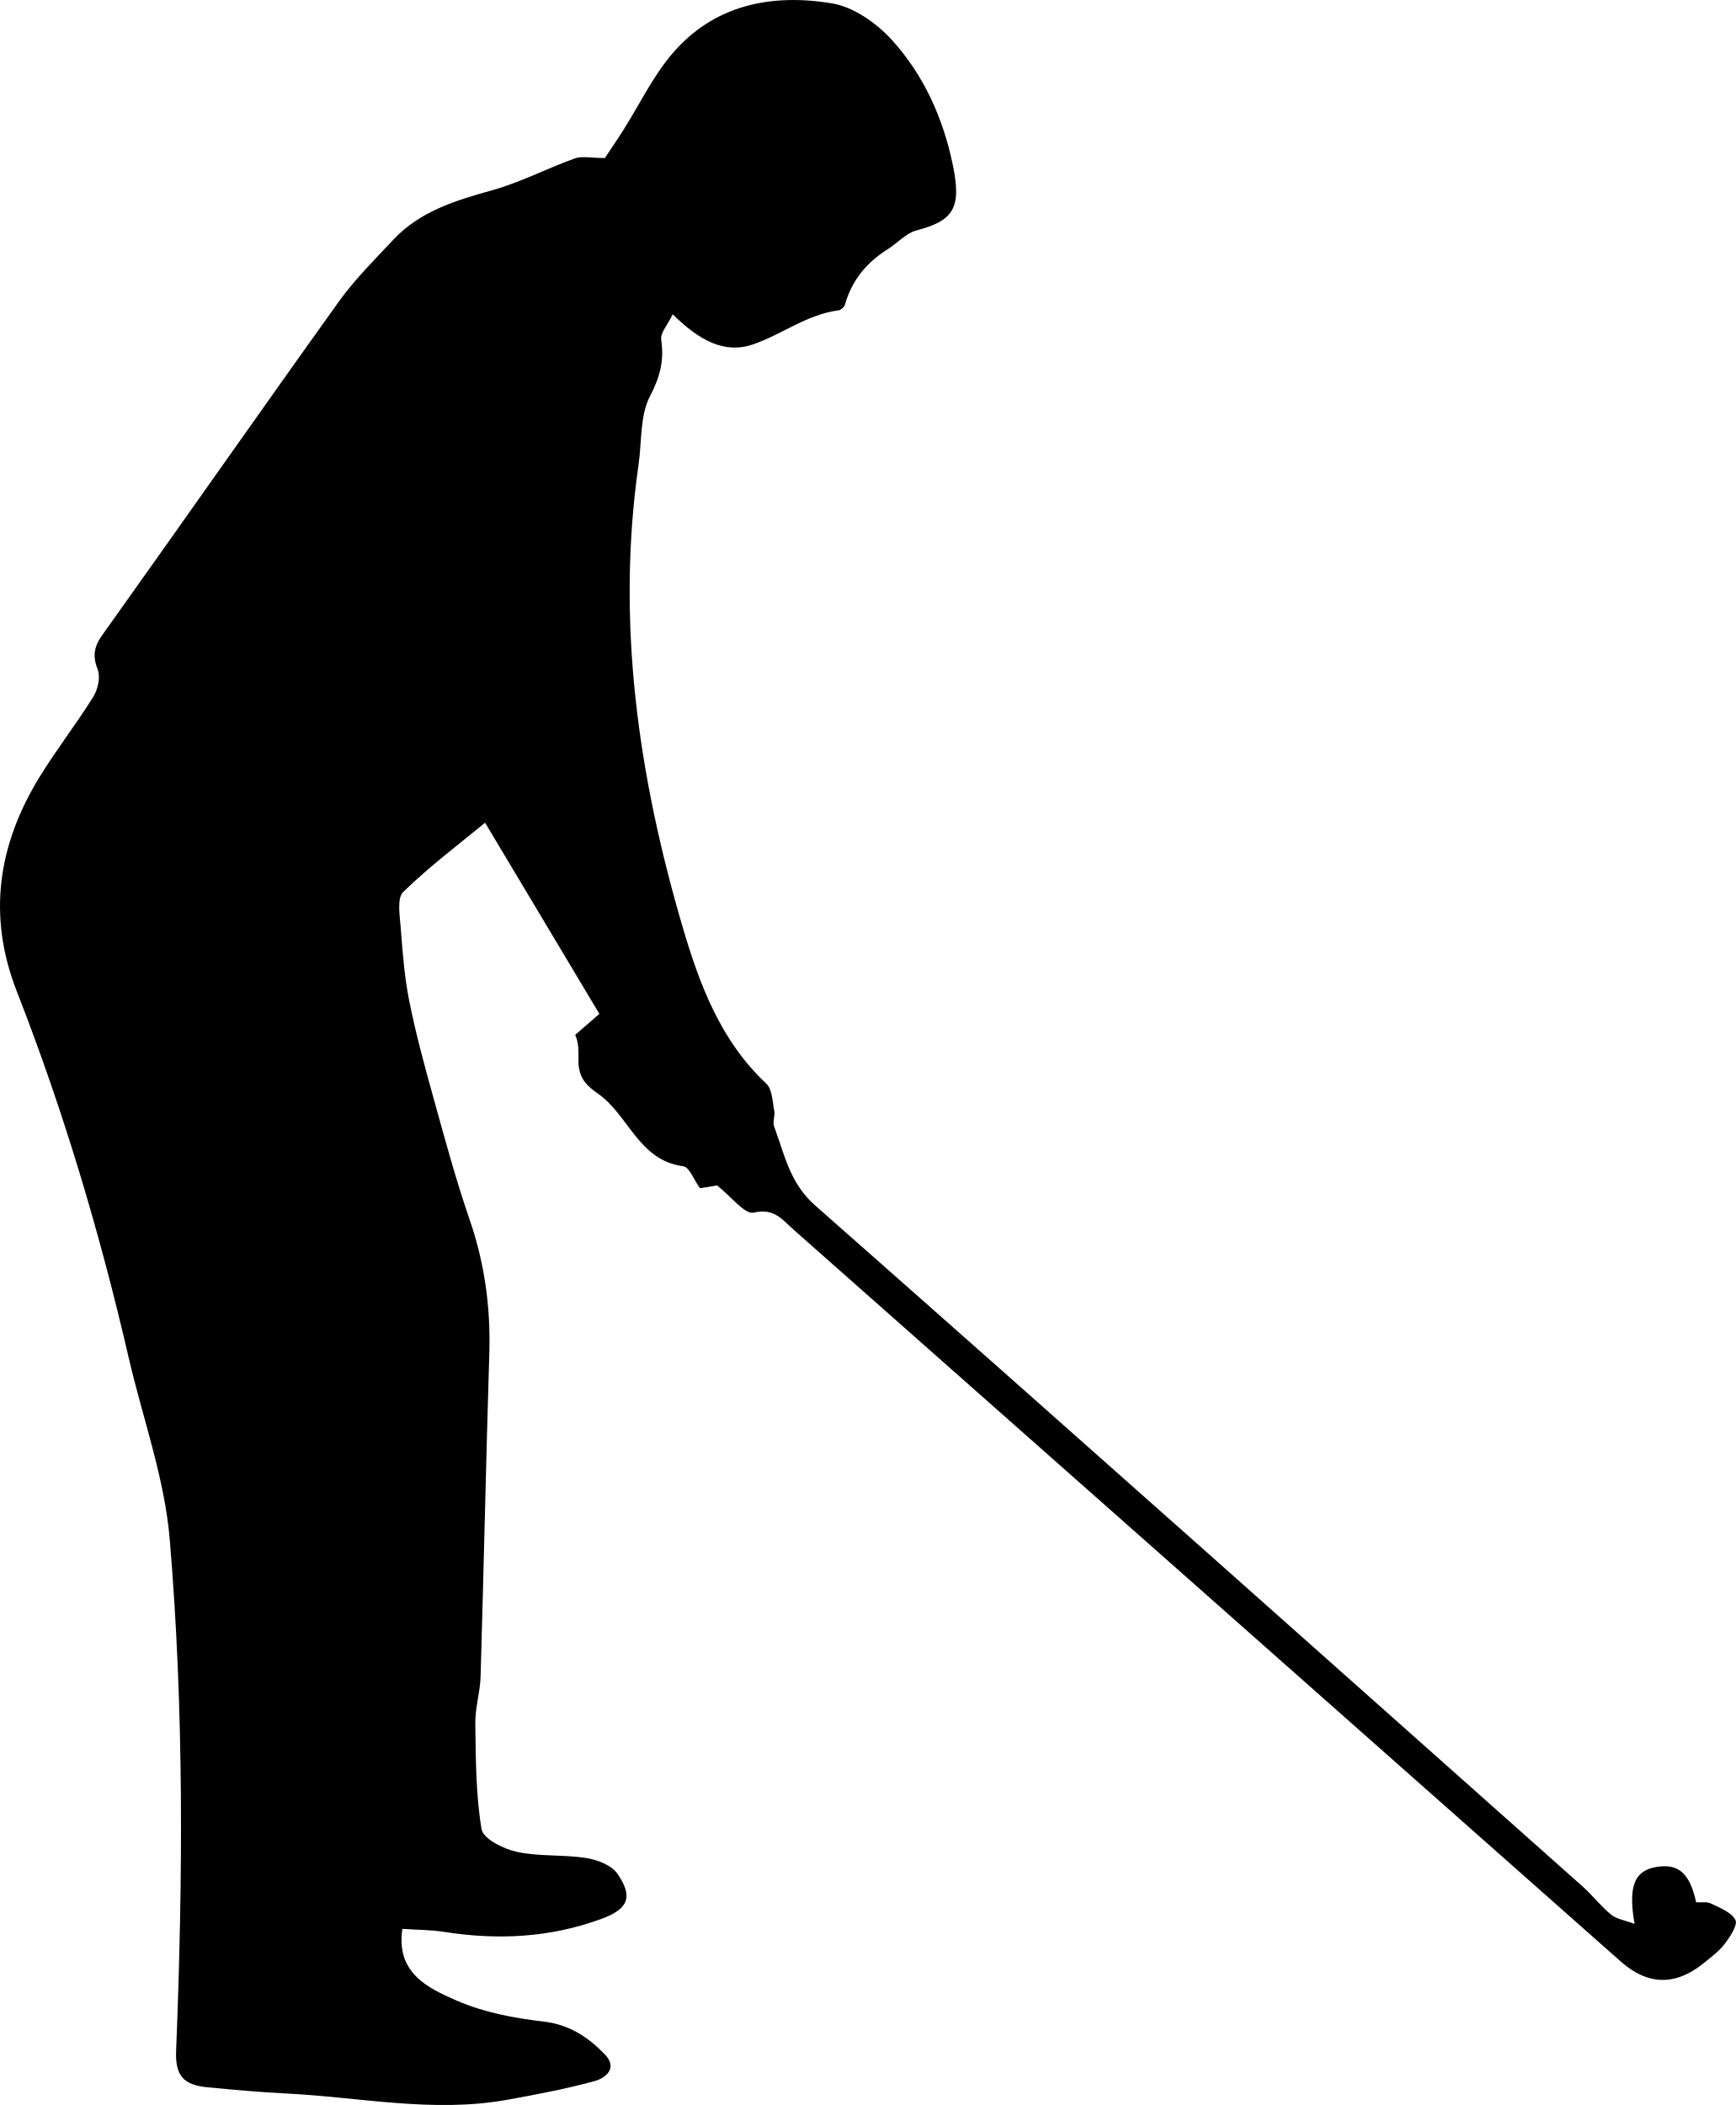
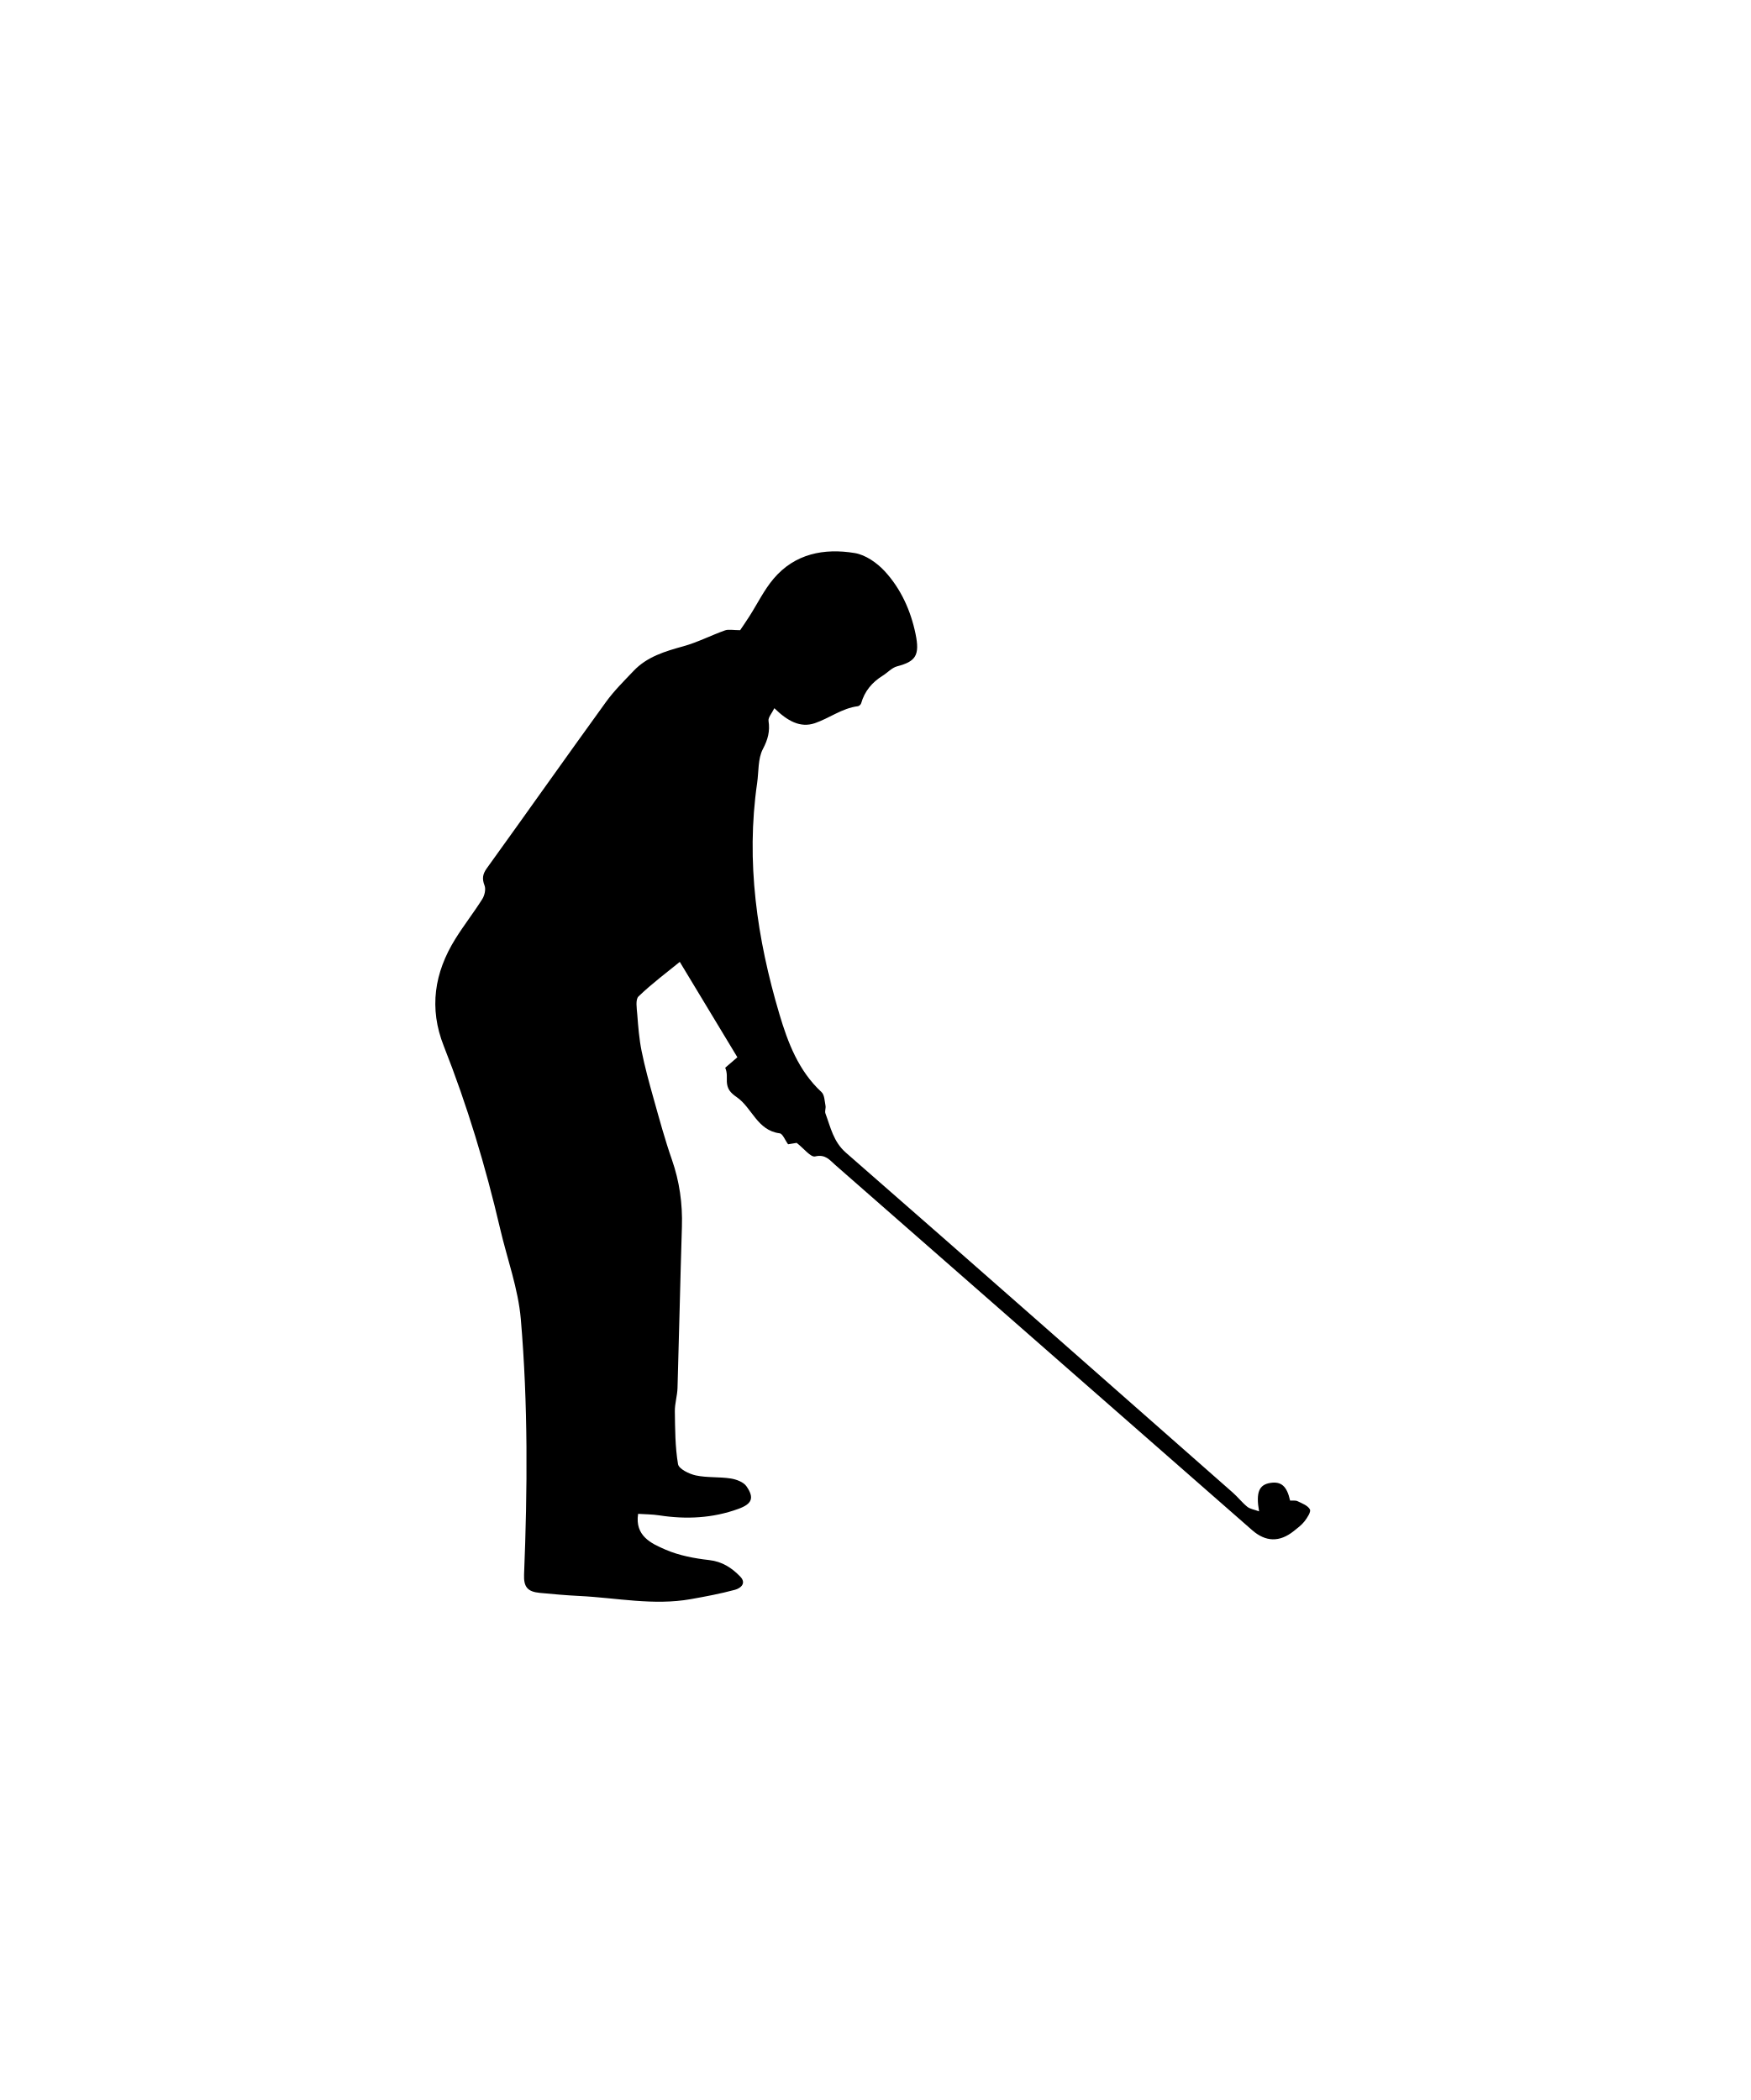
- <svg xmlns="http://www.w3.org/2000/svg" height="303.122" width="250" id="svg2" xml:space="preserve" viewBox="0 0 250 303.122" version="1.1" enable-background="new 0 0 612 792">
+ <svg xmlns="http://www.w3.org/2000/svg" enable-background="new 0 0 612 792" version="1.1" viewBox="0 0 250 300" xml:space="preserve" id="svg2" width="250" height="300">
  <defs id="defs8" />
-   <path style="clip-rule:evenodd;fill-rule:evenodd" id="path4" d="m 96.889,45.258 c -0.716,1.489 -1.816,2.675 -1.666,3.675 0.449,2.994 -0.171,5.347 -1.614,8.123 -1.45,2.788 -1.166,6.48 -1.638,9.776 -3.258,22.746 -0.048,44.926 6.356,66.708 2.416,8.219 5.455,16.351 12.043,22.514 0.859,0.804 0.874,2.574 1.137,3.924 0.14,0.718 -0.263,1.583 -0.021,2.232 1.493,4.005 2.237,8.136 5.878,11.346 36.95,32.58 73.731,65.351 110.545,98.083 1.445,1.284 2.637,2.862 4.13,4.079 0.788,0.642 1.971,0.798 3.368,1.319 -0.962,-5.506 0.016,-7.676 3.174,-8.197 3.146,-0.519 4.78,0.91 5.695,5.095 0.689,0.042 1.523,-0.124 2.129,0.173 1.293,0.631 2.945,1.255 3.524,2.365 0.368,0.706 -0.756,2.411 -1.528,3.427 -0.832,1.094 -1.997,1.954 -3.085,2.832 -4.053,3.266 -8.022,3.157 -11.897,-0.272 -39.715,-35.145 -79.431,-70.293 -119.161,-105.416 -1.573,-1.391 -2.779,-3.135 -5.721,-2.426 -1.254,0.302 -3.207,-2.3 -5.27,-3.916 -0.472,0.078 -1.62,0.269 -2.454,0.408 -0.883,-1.215 -1.533,-3.051 -2.409,-3.166 -6.445,-0.841 -7.868,-7.385 -12.284,-10.454 -0.781,-0.542 -1.576,-1.183 -2.086,-1.96 -0.455,-0.694 -0.697,-1.634 -0.726,-2.476 -0.043,-1.261 0.181,-2.53 -0.465,-4.033 1.203,-1.045 2.406,-2.09 3.478,-3.022 -5.817,-9.729 -11.57,-19.35 -16.46,-27.529 -3.676,3.036 -7.969,6.255 -11.784,9.966 -0.936,0.911 -0.499,3.442 -0.363,5.203 0.27,3.522 0.538,7.072 1.229,10.525 0.926,4.625 2.166,9.193 3.432,13.742 1.643,5.91 3.234,11.848 5.235,17.641 2.182,6.313 3.064,12.713 2.86,19.36 -0.476,15.514 -0.799,31.033 -1.258,46.547 -0.066,2.251 -0.795,4.494 -0.763,6.733 0.074,5.092 0.073,10.24 0.907,15.23 0.229,1.372 3.176,2.845 5.094,3.256 3.227,0.691 6.661,0.366 9.944,0.879 1.617,0.253 3.671,1.023 4.518,2.254 2.334,3.391 1.555,5.101 -2.309,6.52 -7.359,2.705 -14.903,3.075 -22.598,1.874 -2.001,-0.312 -4.053,-0.302 -6.058,-0.438 -0.954,6.371 3.719,8.541 7.857,10.342 3.868,1.684 8.231,2.513 12.458,3 3.75,0.432 6.453,2.253 8.849,4.732 1.906,1.973 0.121,3.406 -1.487,3.845 -4.136,1.128 -8.37,1.931 -12.595,2.692 -10.685,1.925 -21.269,-0.394 -31.895,-0.913 -3.766,-0.184 -7.527,-0.535 -11.282,-0.891 -3.497,-0.332 -4.63,-1.736 -4.488,-5.277 0.982,-24.587 1.15,-49.197 -0.926,-73.706 -0.746,-8.8 -3.9,-17.392 -5.908,-26.091 -4.147,-17.958 -9.399,-35.581 -16.115,-52.747 -4.269,-10.913 -2.694,-21.149 3.297,-30.885 2.42,-3.934 5.278,-7.599 7.72,-11.523 0.66,-1.062 1.055,-2.821 0.641,-3.904 -0.747,-1.952 -0.567,-3.274 0.654,-4.984 11.394,-15.966 22.626,-32.05 34.051,-47.994 2.305,-3.218 5.163,-6.056 7.886,-8.956 3.853,-4.104 8.969,-5.641 14.228,-7.108 4.068,-1.135 7.886,-3.145 11.883,-4.581 1.038,-0.373 2.324,-0.056 4.337,-0.056 0.55,-0.83 1.628,-2.393 2.642,-3.997 2.296,-3.629 4.183,-7.595 6.916,-10.856 6.062,-7.235 14.42,-8.882 23.2,-7.408 3.091,0.519 6.363,2.832 8.556,5.235 4.631,5.073 7.436,11.37 8.813,18.099 1.27,6.205 0.037,7.953 -5.259,9.352 -1.506,0.398 -2.725,1.821 -4.122,2.698 -3.044,1.91 -5.185,4.481 -6.168,7.986 -0.096,0.344 -0.576,0.779 -0.923,0.824 -4.569,0.579 -8.194,3.509 -12.37,4.921 -4.107,1.386 -7.754,-0.634 -11.505,-4.345 z" />
+   <g transform="matrix(0.9995665,0,0,1.000368,271.4572,-152.2541)" id="g4142">
+     <rect style="opacity:0;fill:#0f1bff;fill-opacity:1;stroke:#000000;stroke-width:5;stroke-linecap:butt;stroke-linejoin:miter;stroke-miterlimit:4;stroke-dasharray:none;stroke-dashoffset:0;stroke-opacity:1" id="rect4134" width="245.108" height="294.889" x="-269.075" y="154.698" />
+     <path style="clip-rule:evenodd;fill-rule:evenodd" id="path4" d="m -160.932,253.33 c -0.358,0.737 -0.908,1.324 -0.833,1.818 0.224,1.482 -0.085,2.646 -0.807,4.019 -0.725,1.38 -0.583,3.207 -0.819,4.838 -1.629,11.256 -0.024,22.231 3.178,33.011 1.208,4.067 2.728,8.091 6.021,11.141 0.429,0.398 0.437,1.274 0.568,1.942 0.07,0.355 -0.132,0.783 -0.01,1.105 0.746,1.982 1.119,4.026 2.939,5.614 18.475,16.122 36.865,32.339 55.272,48.537 0.723,0.636 1.319,1.416 2.065,2.018 0.394,0.318 0.985,0.395 1.684,0.653 -0.481,-2.725 0.008,-3.798 1.587,-4.056 1.573,-0.257 2.39,0.45 2.847,2.521 0.344,0.021 0.761,-0.061 1.065,0.086 0.647,0.312 1.473,0.621 1.762,1.17 0.184,0.349 -0.378,1.193 -0.764,1.696 -0.416,0.541 -0.999,0.967 -1.543,1.401 -2.027,1.616 -4.011,1.562 -5.948,-0.135 -19.858,-17.391 -39.715,-34.785 -59.58,-52.165 -0.787,-0.688 -1.389,-1.551 -2.861,-1.201 -0.627,0.149 -1.604,-1.138 -2.635,-1.938 -0.236,0.039 -0.81,0.133 -1.227,0.202 -0.442,-0.601 -0.767,-1.51 -1.204,-1.566 -3.222,-0.416 -3.934,-3.655 -6.142,-5.173 -0.39,-0.268 -0.788,-0.585 -1.043,-0.97 -0.228,-0.343 -0.348,-0.808 -0.363,-1.225 -0.022,-0.624 0.09,-1.252 -0.232,-1.996 0.601,-0.517 1.203,-1.034 1.739,-1.496 -2.909,-4.814 -5.785,-9.575 -8.23,-13.623 -1.838,1.502 -3.984,3.095 -5.892,4.932 -0.468,0.451 -0.249,1.703 -0.182,2.575 0.135,1.743 0.269,3.499 0.615,5.208 0.463,2.288 1.083,4.549 1.716,6.8 0.822,2.925 1.617,5.863 2.618,8.73 1.091,3.124 1.532,6.291 1.43,9.58 -0.238,7.677 -0.4,15.356 -0.629,23.034 -0.033,1.114 -0.398,2.224 -0.381,3.332 0.037,2.52 0.037,5.067 0.454,7.536 0.115,0.679 1.588,1.408 2.547,1.611 1.613,0.342 3.33,0.181 4.972,0.435 0.808,0.125 1.836,0.506 2.259,1.115 1.167,1.678 0.777,2.524 -1.154,3.226 -3.679,1.339 -7.452,1.521 -11.299,0.927 -1.001,-0.155 -2.027,-0.149 -3.029,-0.217 -0.477,3.153 1.86,4.227 3.928,5.118 1.934,0.833 4.115,1.244 6.229,1.484 1.875,0.214 3.227,1.115 4.424,2.342 0.953,0.977 0.061,1.685 -0.744,1.903 -2.068,0.558 -4.185,0.956 -6.298,1.332 -5.343,0.953 -10.635,-0.195 -15.948,-0.452 -1.883,-0.091 -3.763,-0.265 -5.641,-0.441 -1.748,-0.164 -2.315,-0.859 -2.244,-2.611 0.491,-12.167 0.575,-24.345 -0.463,-36.474 -0.373,-4.355 -1.95,-8.607 -2.954,-12.911 -2.074,-8.887 -4.7,-17.607 -8.058,-26.102 -2.135,-5.4 -1.347,-10.466 1.649,-15.283 1.21,-1.947 2.639,-3.761 3.86,-5.702 0.33,-0.525 0.527,-1.396 0.32,-1.932 -0.373,-0.966 -0.283,-1.62 0.327,-2.466 5.697,-7.901 11.313,-15.86 17.026,-23.75 1.153,-1.592 2.581,-2.997 3.943,-4.432 1.927,-2.031 4.485,-2.791 7.114,-3.517 2.034,-0.562 3.943,-1.556 5.941,-2.267 0.519,-0.185 1.162,-0.028 2.168,-0.028 0.275,-0.411 0.814,-1.184 1.321,-1.978 1.148,-1.796 2.092,-3.759 3.458,-5.372 3.031,-3.58 7.21,-4.395 11.6,-3.666 1.546,0.257 3.182,1.401 4.278,2.591 2.315,2.51 3.718,5.627 4.407,8.956 0.635,3.07 0.018,3.936 -2.63,4.628 -0.753,0.197 -1.362,0.901 -2.061,1.335 -1.522,0.945 -2.592,2.217 -3.084,3.952 -0.048,0.17 -0.288,0.386 -0.461,0.408 -2.284,0.286 -4.097,1.736 -6.185,2.435 -2.054,0.686 -3.877,-0.314 -5.753,-2.15 z" />
+   </g>
</svg>
